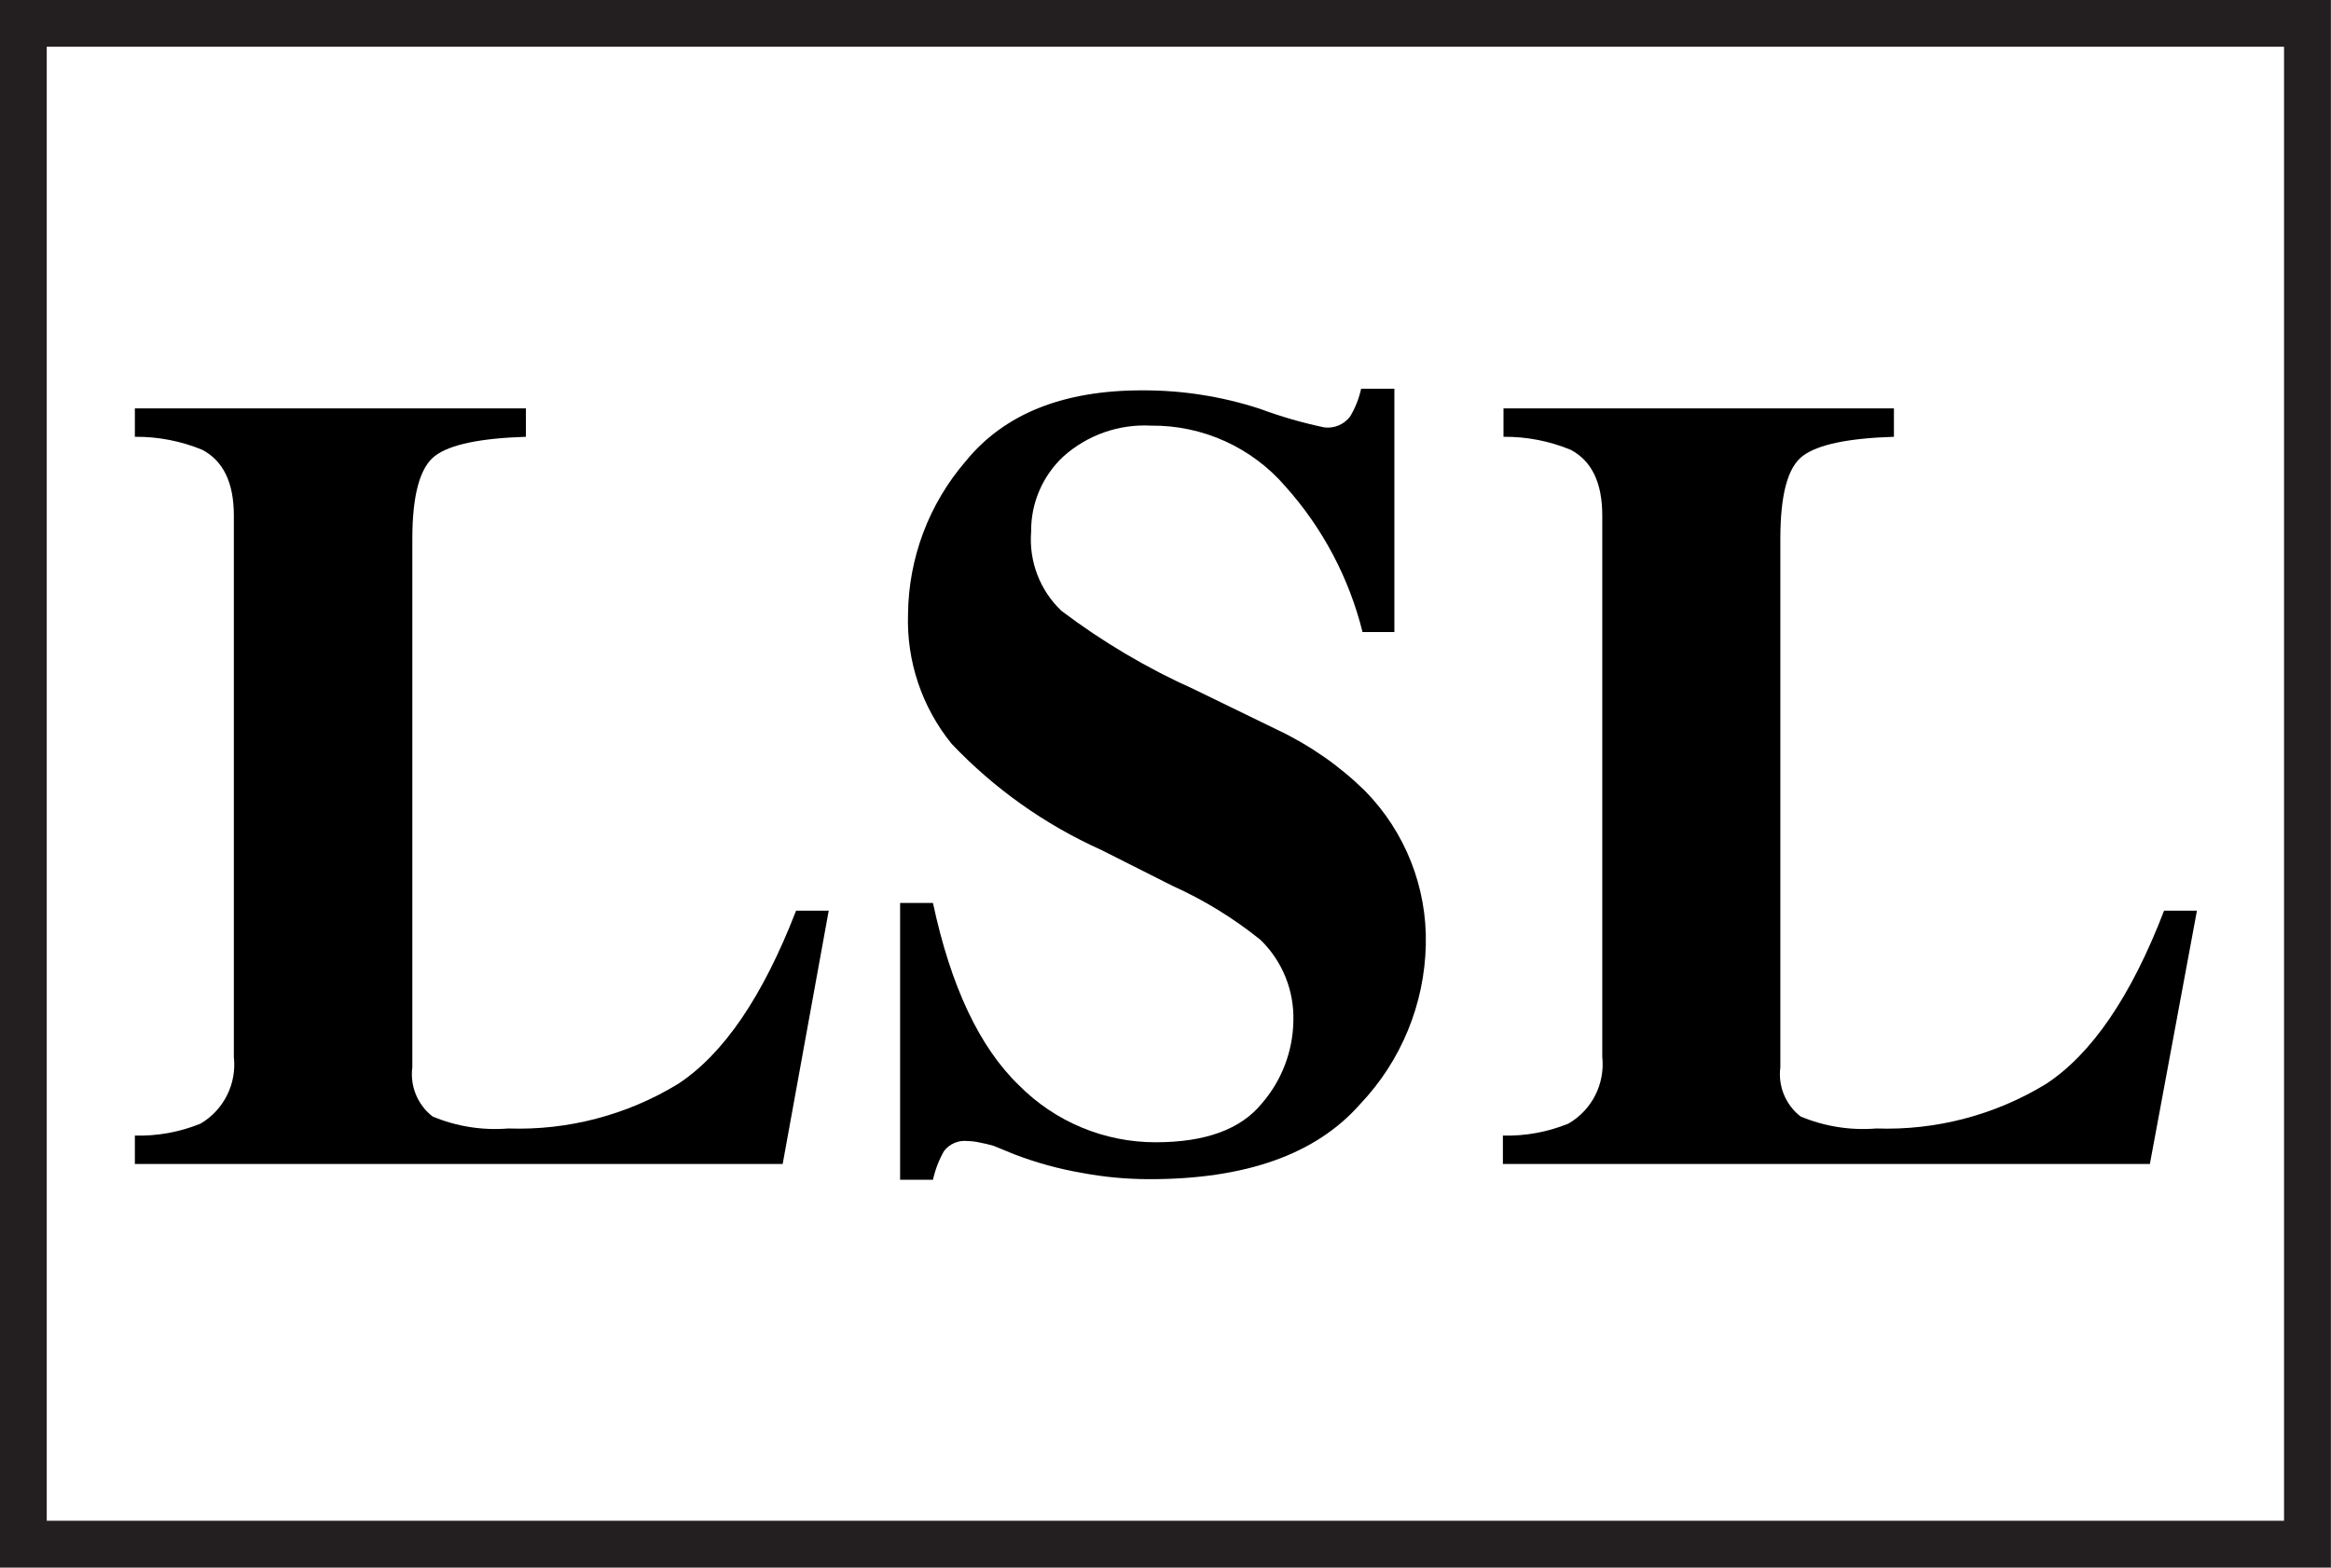
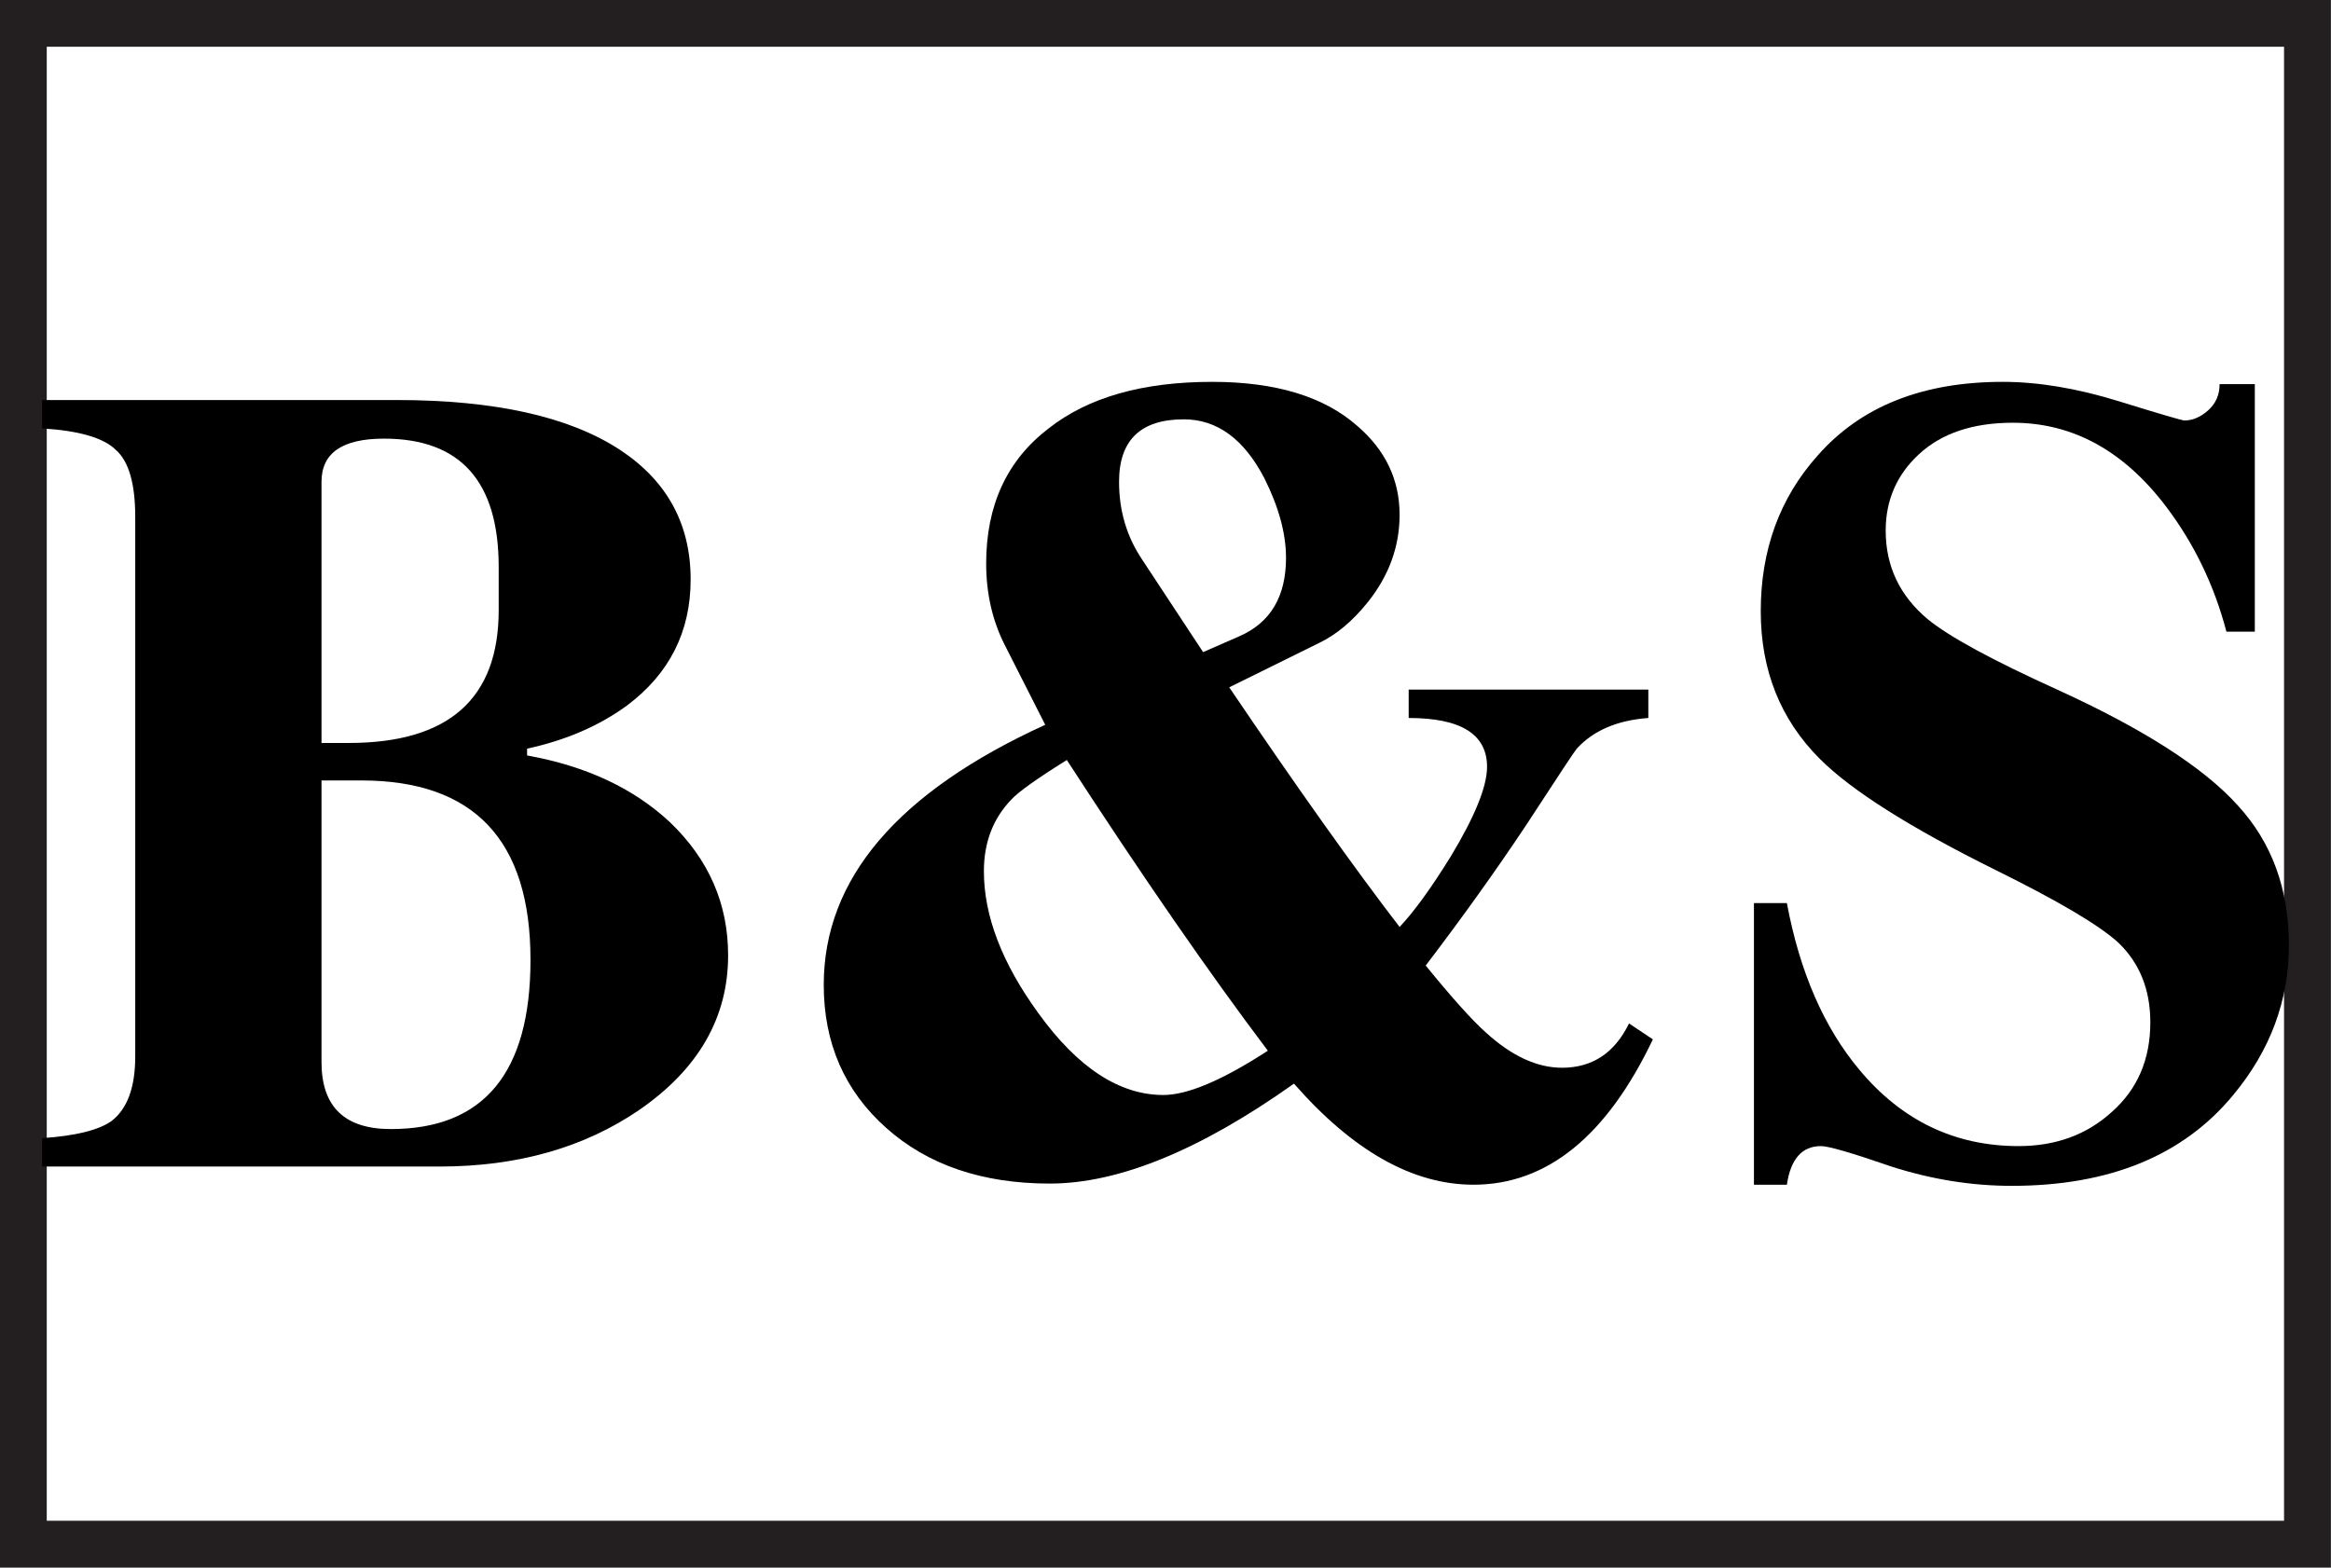
- <svg xmlns="http://www.w3.org/2000/svg" id="Layer_1" data-name="Layer 1" width="114.93" height="77.31" viewBox="0 0 114.93 77.31">
-   <defs>
-     <style>
+ <svg xmlns="http://www.w3.org/2000/svg" id="Layer_1" data-name="Layer 1" width="114.93" height="77.31" viewBox="0 0 114.93 77.31" version="1.1">
+   <defs id="defs154">
+     <style id="style152">
      .cls-1 {
        fill: #fff;
        stroke: #231f20;
        stroke-miterlimit: 10;
        stroke-width: 2.31px;
      }
    </style>
  </defs>
-   <rect class="cls-1" x="1.15" y="1.15" width="112.62" height="75" />
-   <g>
-     <path d="M6.65,56a8,8,0,0,0,3.24-.59,3.38,3.38,0,0,0,1.64-3.29V25.42q0-2.42-1.56-3.24a8.52,8.52,0,0,0-3.32-.64v-1.4H25.93v1.4c-2.24.07-3.74.38-4.48.94s-1.12,1.92-1.12,4.09V52.63a2.64,2.64,0,0,0,1,2.43,8,8,0,0,0,3.73.59,15.08,15.08,0,0,0,8.36-2.19c2.25-1.47,4.19-4.31,5.83-8.55h1.61L38.59,57.4H6.65Z" />
-     <path d="M44.38,44.53H46q1.32,6.18,4.25,9a9.47,9.47,0,0,0,6.73,2.8c2.46,0,4.2-.64,5.24-1.92a6.36,6.36,0,0,0,1.55-4.06,5.36,5.36,0,0,0-1.62-4,20,20,0,0,0-4.35-2.67l-3.51-1.77a23.35,23.35,0,0,1-7.37-5.23,9.63,9.63,0,0,1-2.15-6.39,11.71,11.71,0,0,1,2.84-7.54q2.85-3.51,8.73-3.5a18.44,18.44,0,0,1,5.78.91,22,22,0,0,0,3.19.92,1.39,1.39,0,0,0,1.25-.53,4.46,4.46,0,0,0,.55-1.38h1.64v12H67.18a16.86,16.86,0,0,0-3.8-7.18,8.62,8.62,0,0,0-6.62-3,6,6,0,0,0-4.33,1.52,5,5,0,0,0-1.59,3.71,4.86,4.86,0,0,0,1.49,3.9,33.8,33.8,0,0,0,6.56,3.88L63,36A15.8,15.8,0,0,1,67.3,39a10.48,10.48,0,0,1,3,7.58,11.77,11.77,0,0,1-3.24,7.87q-3.26,3.71-10.4,3.7a18,18,0,0,1-3.32-.31A17.68,17.68,0,0,1,50,56.92L49,56.51a6.62,6.62,0,0,0-.71-.17,2.81,2.81,0,0,0-.58-.07,1.28,1.28,0,0,0-1.17.5A5.08,5.08,0,0,0,46,58.18H44.38Z" />
-     <path d="M74.1,56a8,8,0,0,0,3.23-.59A3.38,3.38,0,0,0,79,52.12V25.42q0-2.42-1.56-3.24a8.46,8.46,0,0,0-3.31-.64v-1.4H93.38v1.4c-2.25.07-3.74.38-4.49.94s-1.11,1.92-1.11,4.09V52.63a2.64,2.64,0,0,0,1,2.43,8,8,0,0,0,3.73.59,15.06,15.06,0,0,0,8.36-2.19c2.25-1.47,4.2-4.31,5.83-8.55h1.62L106,57.4H74.1Z" />
+   <rect class="cls-1" x="1.15" y="1.15" width="112.62" height="75" id="rect156" />
+   <g aria-label="B&amp;S" style="font-style:normal;font-variant:normal;font-weight:normal;font-stretch:normal;font-size:56px;line-height:1.25;font-family:VremyaFWF;-inkscape-font-specification:'VremyaFWF, Normal';font-variant-ligatures:normal;font-variant-caps:normal;font-variant-numeric:normal;font-feature-settings:normal;text-align:start;letter-spacing:0px;word-spacing:0px;writing-mode:lr-tb;text-anchor:start;fill:#000000;fill-opacity:1;stroke:none" id="text173">
+     <path d="m 2.076,57.527 v -1.4 q 2.464,-0.168 3.416,-0.84 1.176,-0.896 1.176,-3.192 v -26.6 q 0,-2.464 -0.952,-3.304 -0.896,-0.896 -3.64,-1.064 v -1.4 H 19.548 q 7.28,0 11.032,2.464 3.472,2.296 3.472,6.384 0,3.864 -3.136,6.216 -2.072,1.512 -4.928,2.128 v 0.336 q 4.368,0.784 7.056,3.304 2.856,2.744 2.856,6.552 0,4.592 -4.368,7.616 -4.088,2.8 -9.856,2.8 z M 15.852,36.639 h 1.344 q 7.392,0 7.392,-6.552 v -2.128 q 0,-6.328 -5.656,-6.328 -3.08,0 -3.08,2.128 z m 0,15.736 q 0,3.304 3.416,3.304 6.888,0 6.888,-8.344 0,-8.848 -8.344,-8.848 h -1.96 z" id="path3778" />
+     <path d="m 81.495,51.255 q -3.416,7.168 -8.848,7.168 -4.48,0 -8.848,-4.984 -6.944,4.928 -12.04,4.928 -4.984,0 -8.064,-2.744 -3.08,-2.744 -3.08,-7.056 0,-7.84 10.92,-12.824 l -2.016,-3.976 q -0.896,-1.792 -0.896,-3.976 0,-4.312 3.08,-6.664 2.912,-2.296 8.064,-2.296 4.704,0 7.168,2.184 2.072,1.792 2.072,4.368 0,2.352 -1.568,4.312 -1.12,1.4 -2.408,2.016 l -4.424,2.184 q 5.04,7.448 8.4,11.816 1.064,-1.12 2.52,-3.472 1.792,-2.968 1.792,-4.424 0,-2.408 -3.864,-2.408 v -1.4 h 11.816 v 1.4 q -2.296,0.168 -3.528,1.512 -0.112,0.112 -2.52,3.808 -2.24,3.36 -4.928,6.888 1.96,2.408 2.968,3.304 1.904,1.736 3.752,1.736 2.24,0 3.304,-2.184 z m -22.176,-19.096 1.792,-0.784 q 2.296,-1.008 2.296,-3.864 0,-1.792 -1.064,-3.92 -1.512,-2.912 -3.976,-2.912 -3.192,0 -3.192,3.08 0,2.128 1.12,3.808 z m -6.72,5.32 q -2.24,1.4 -2.744,1.96 -1.344,1.4 -1.344,3.528 0,3.304 2.688,7 2.912,4.032 6.16,4.032 1.792,0 5.152,-2.184 -4.312,-5.712 -9.912,-14.336 z" id="path3780" />
+     <path d="m 111.174,31.151 h -1.4 q -0.896,-3.416 -2.968,-6.16 -3.136,-4.144 -7.56,-4.144 -2.968,0 -4.648,1.568 -1.624,1.512 -1.624,3.752 0,2.632 2.072,4.368 1.568,1.288 6.384,3.472 6.384,2.912 8.904,5.712 2.52,2.744 2.52,6.888 0,4.088 -2.744,7.392 -3.696,4.48 -10.92,4.48 -2.968,0 -5.936,-0.952 -2.912,-1.008 -3.472,-1.008 -1.4,0 -1.68,1.904 h -1.624 V 44.535 h 1.624 q 0.952,5.096 3.584,8.232 3.136,3.752 7.84,3.752 2.744,0 4.592,-1.68 1.904,-1.68 1.904,-4.424 0,-2.408 -1.568,-3.92 -1.4,-1.288 -6.048,-3.584 -6.328,-3.136 -8.68,-5.488 -2.912,-2.912 -2.912,-7.28 0,-4.536 2.8,-7.672 3.192,-3.64 9.128,-3.64 2.632,0 5.712,0.952 3.08,0.952 3.248,0.952 0.616,0 1.176,-0.504 0.56,-0.504 0.56,-1.288 h 1.736 z" id="path3782" />
  </g>
</svg>
